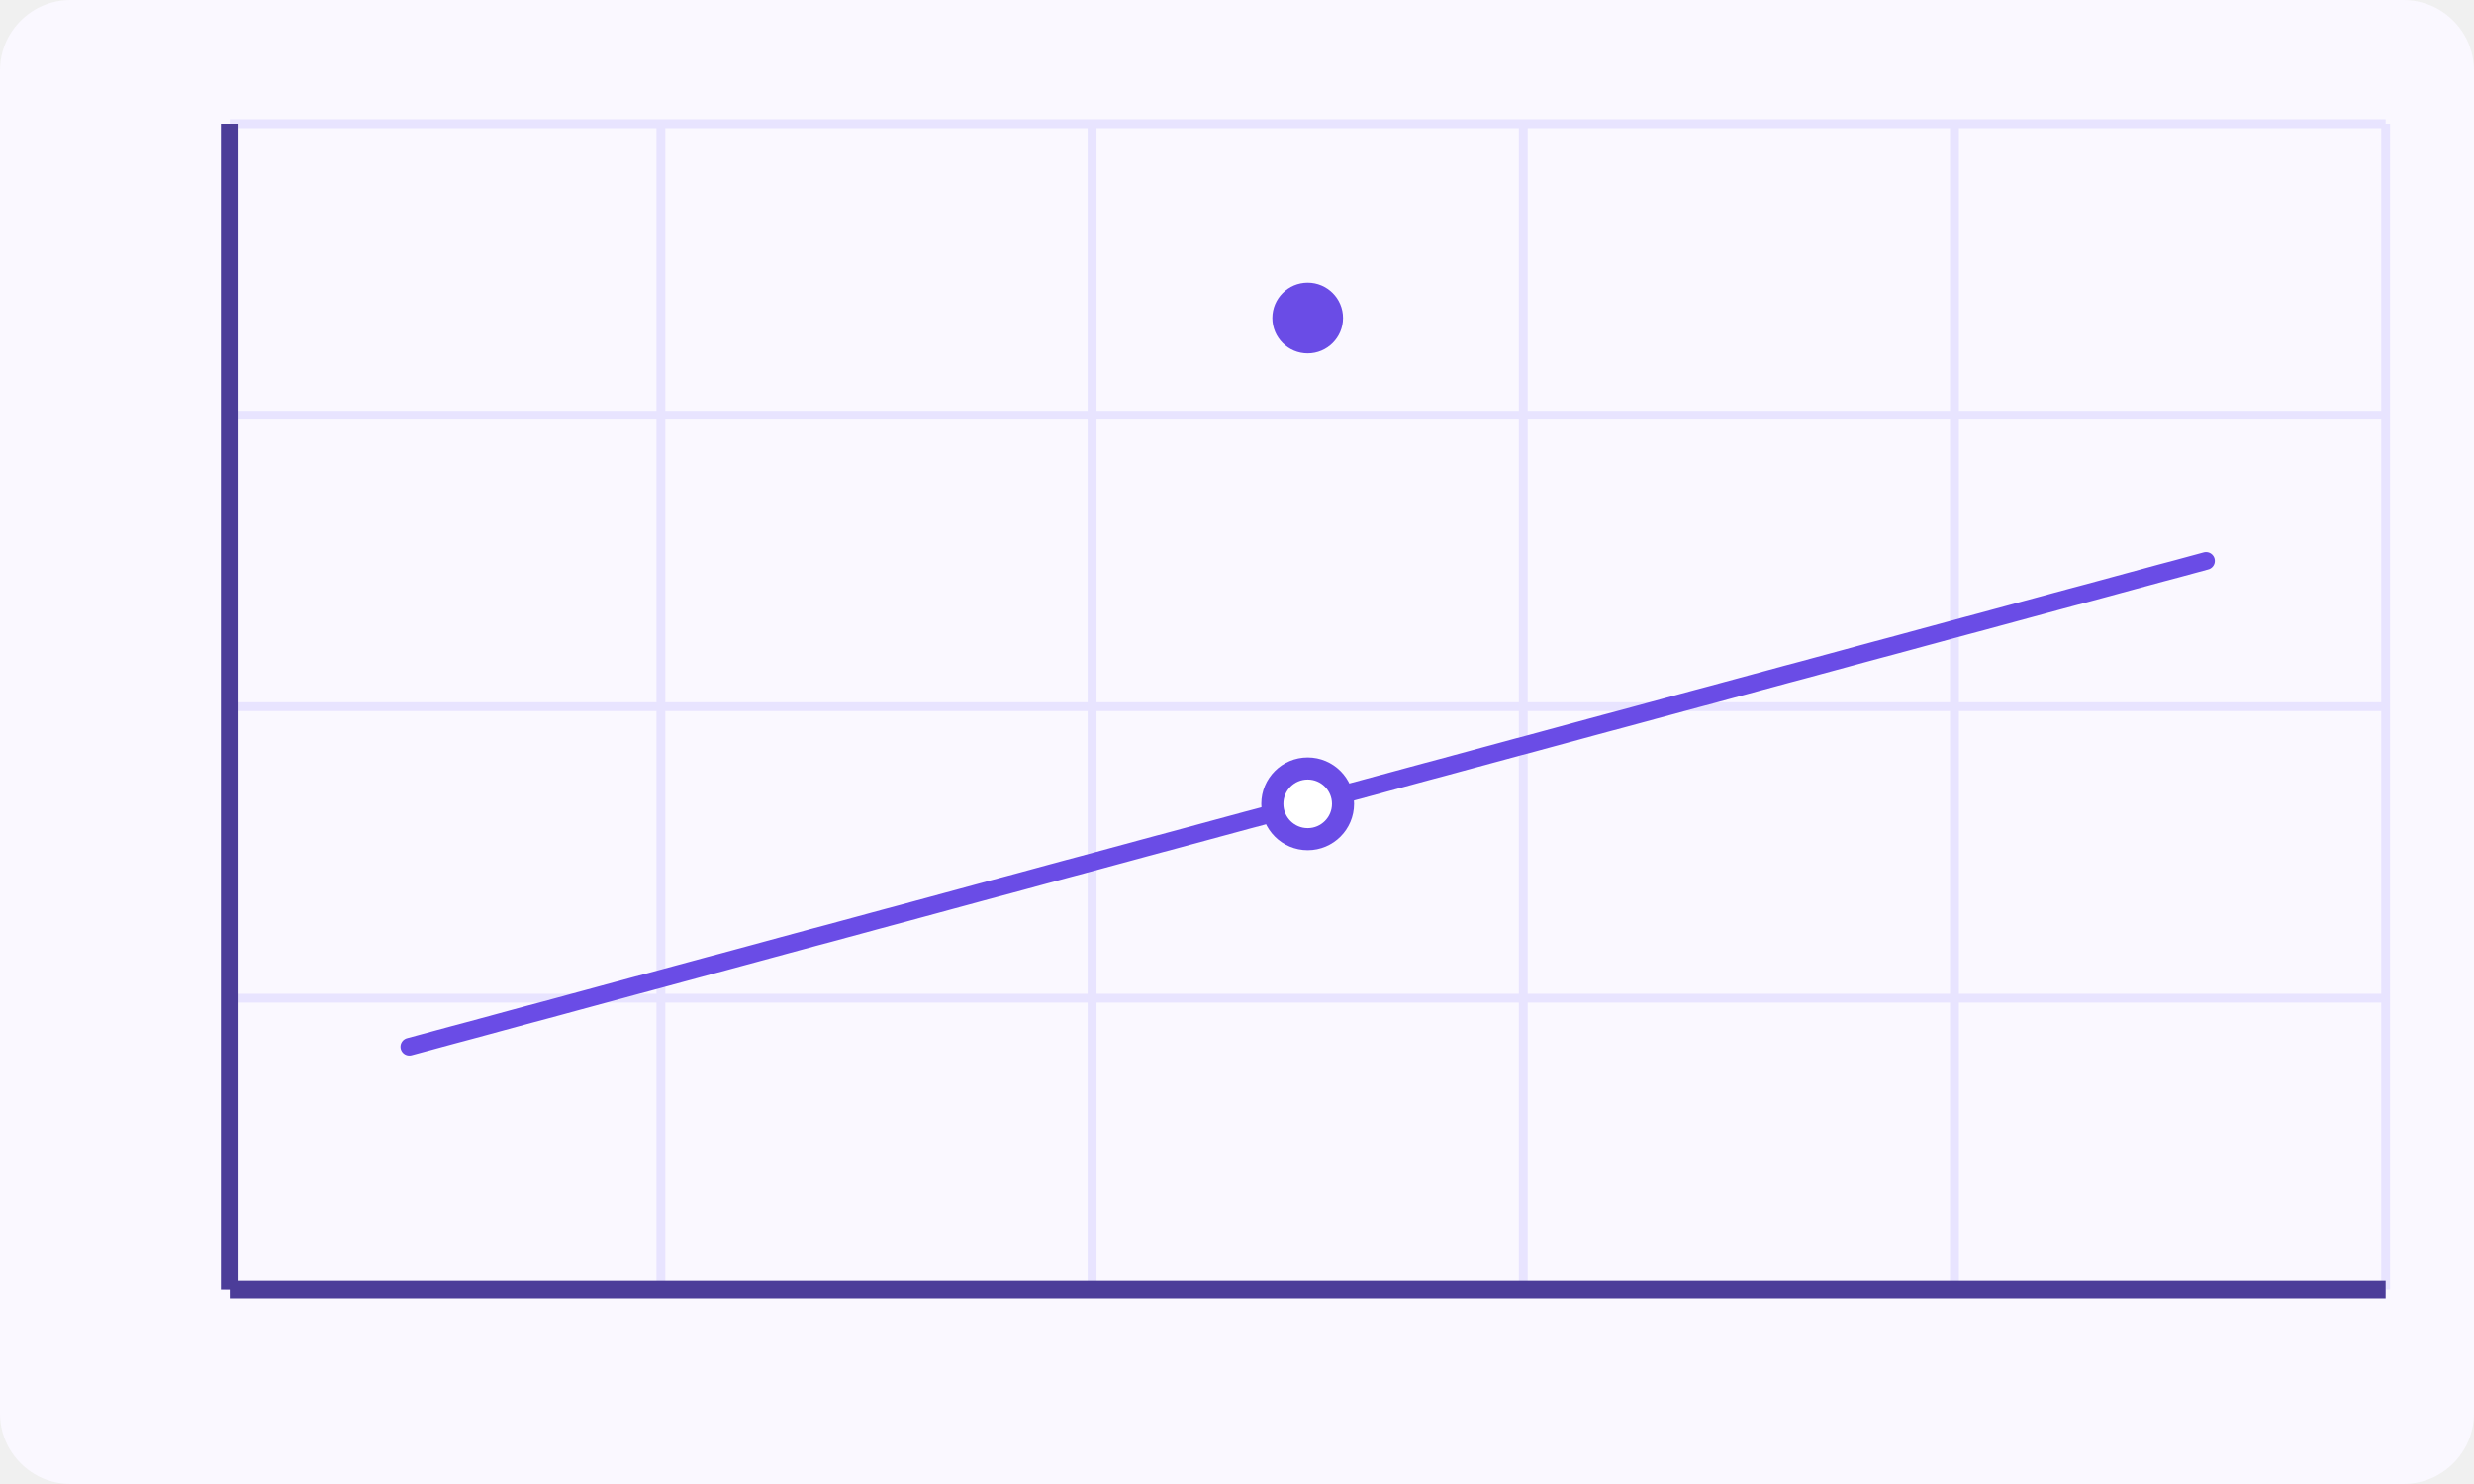
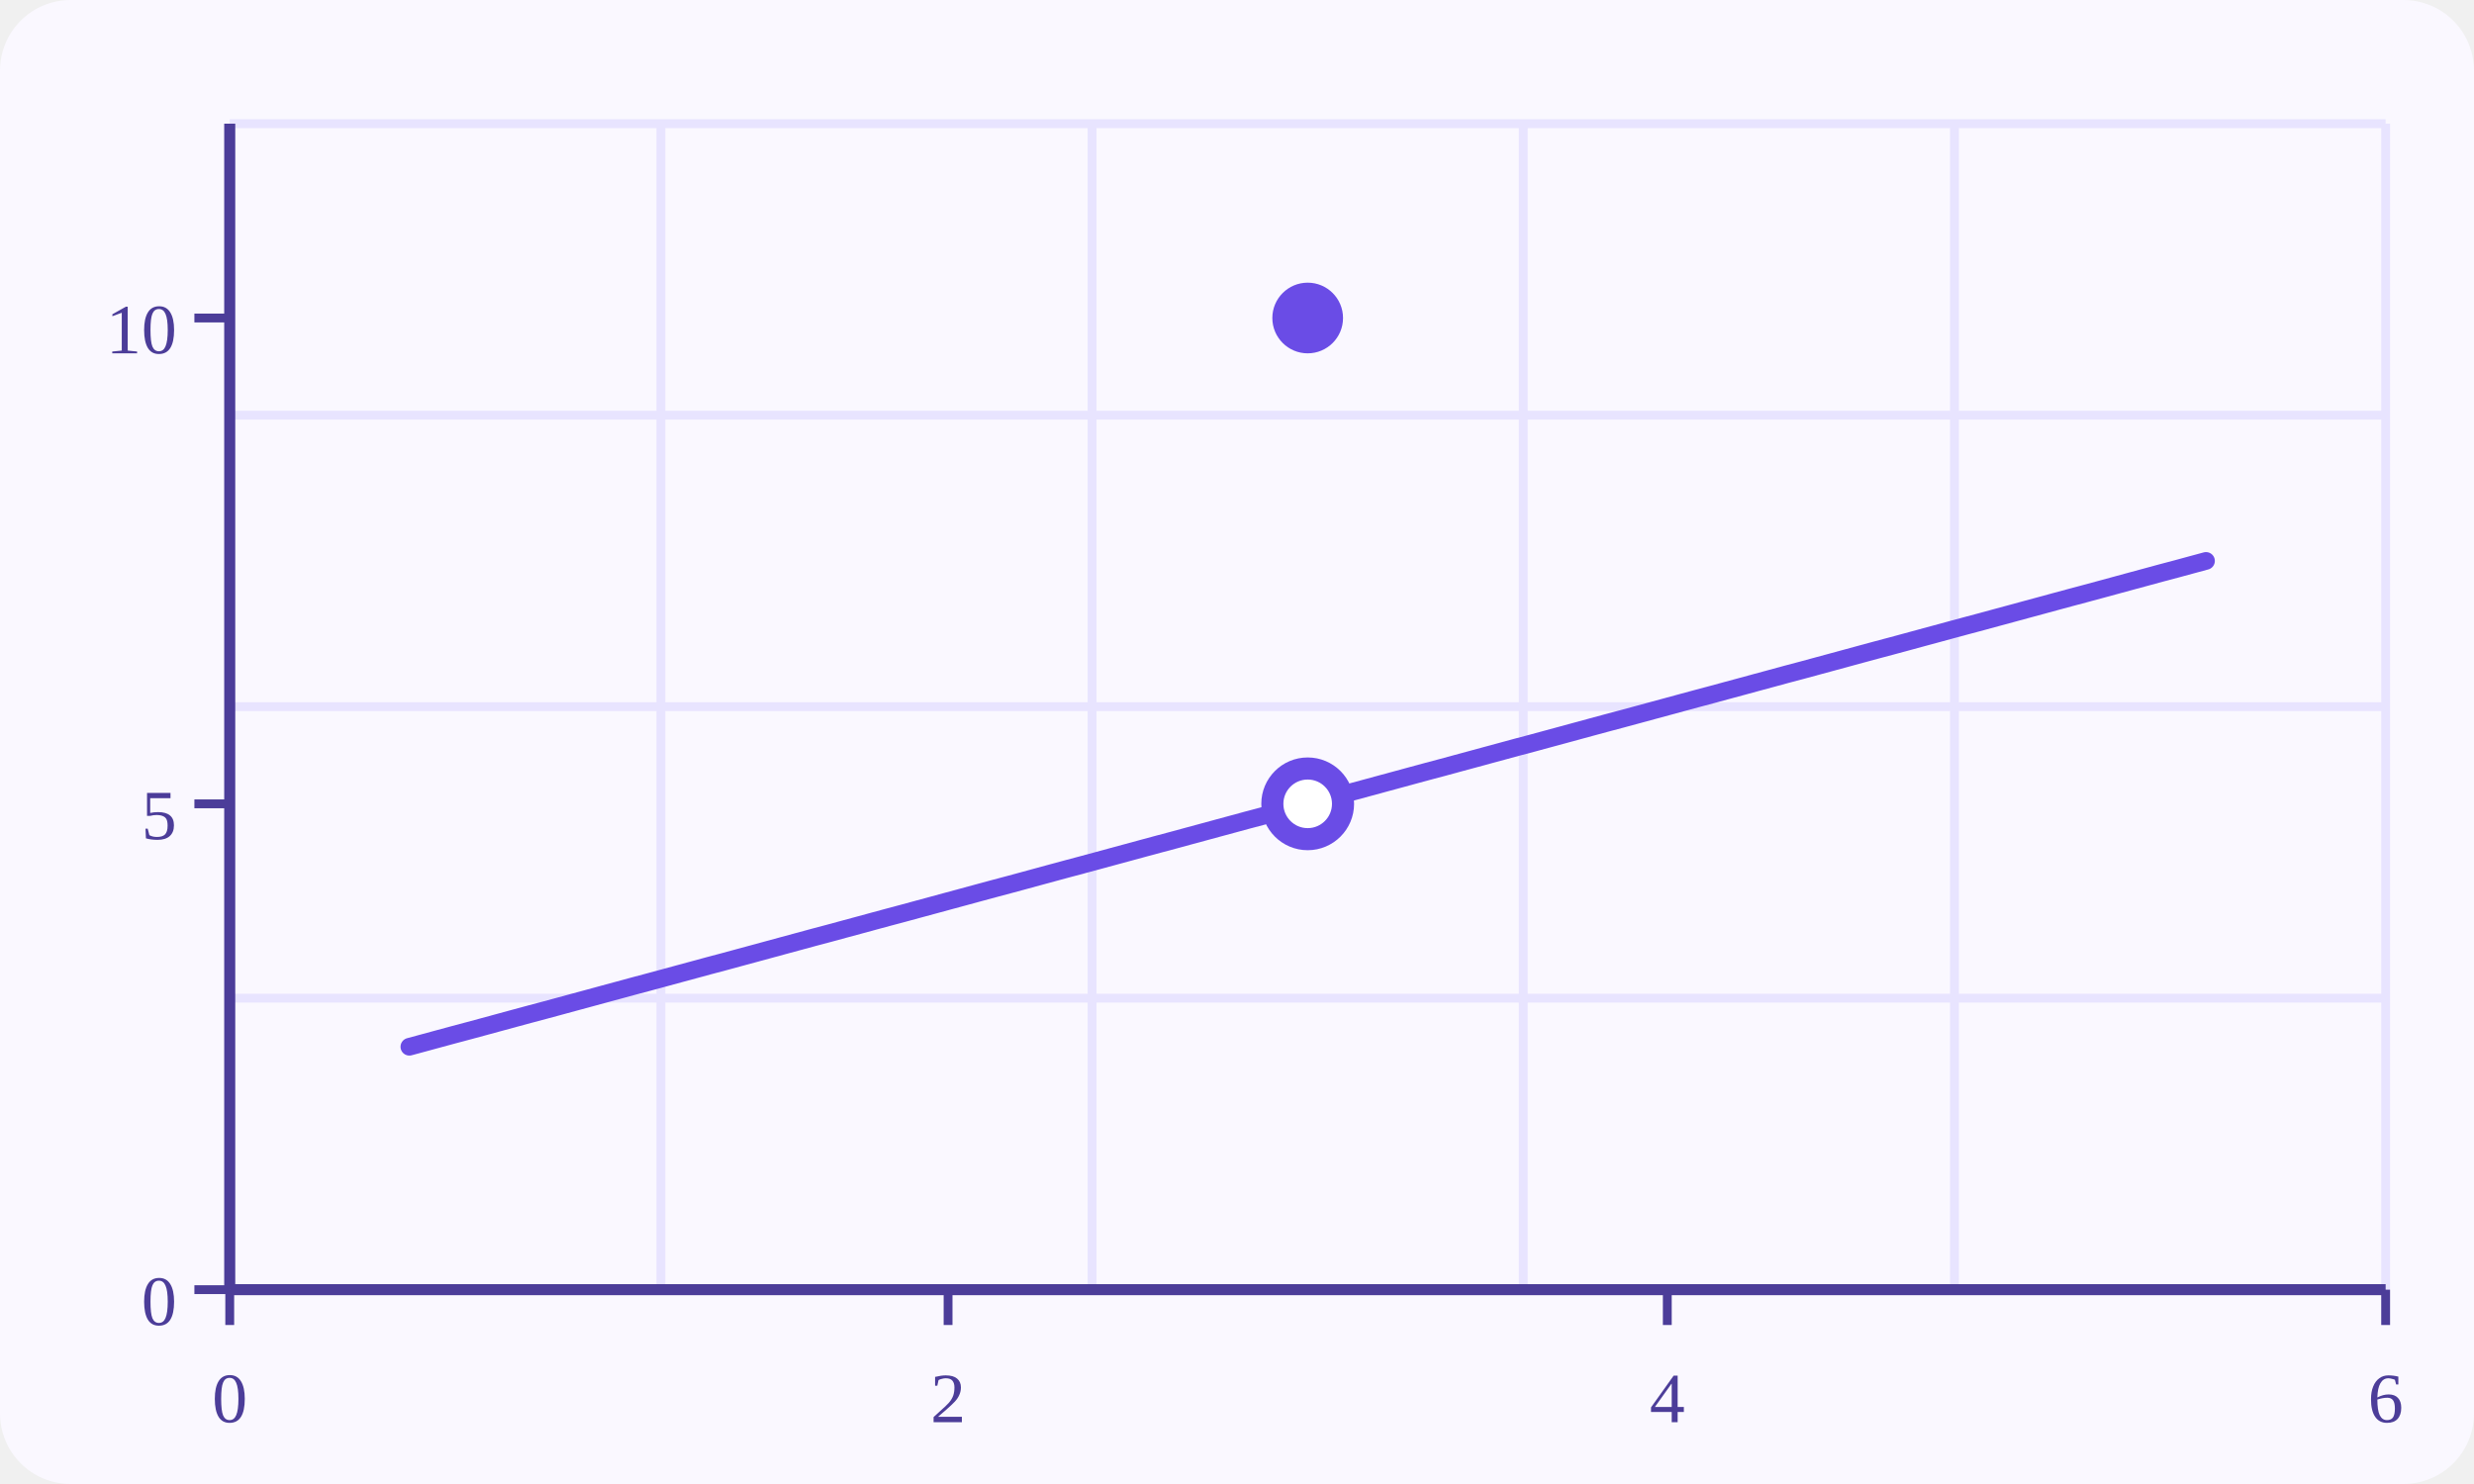
<svg xmlns="http://www.w3.org/2000/svg" viewBox="0 0 280 168" role="img" aria-label="Case B: limit exists but f(c) differs" class="ap-graph-svg ap-graph-svg--compact">
  <rect width="280" height="168" fill="#faf8ff" rx="8" />
  <line x1="26.0" y1="14" x2="26.0" y2="146" stroke="#e8e4ff" stroke-width="1" />
  <line x1="74.8" y1="14" x2="74.8" y2="146" stroke="#e8e4ff" stroke-width="1" />
  <line x1="123.6" y1="14" x2="123.6" y2="146" stroke="#e8e4ff" stroke-width="1" />
  <line x1="172.4" y1="14" x2="172.4" y2="146" stroke="#e8e4ff" stroke-width="1" />
  <line x1="221.2" y1="14" x2="221.2" y2="146" stroke="#e8e4ff" stroke-width="1" />
  <line x1="270.0" y1="14" x2="270.0" y2="146" stroke="#e8e4ff" stroke-width="1" />
  <line x1="26" y1="14.0" x2="270" y2="14.0" stroke="#e8e4ff" stroke-width="1" />
  <line x1="26" y1="47.0" x2="270" y2="47.0" stroke="#e8e4ff" stroke-width="1" />
  <line x1="26" y1="80.0" x2="270" y2="80.0" stroke="#e8e4ff" stroke-width="1" />
  <line x1="26" y1="113.0" x2="270" y2="113.0" stroke="#e8e4ff" stroke-width="1" />
  <line x1="26" y1="146.0" x2="270" y2="146.0" stroke="#e8e4ff" stroke-width="1" />
-   <line x1="26" y1="146" x2="270" y2="146" stroke="#4c3d99" stroke-width="2" />
-   <line x1="26" y1="14" x2="26" y2="146" stroke="#4c3d99" stroke-width="2" />
+   <line x1="26" y1="146" x2="270" y2="146" stroke="#4c3d99" stroke-width="1.25" />
+   <line x1="26" y1="14" x2="26" y2="146" stroke="#4c3d99" stroke-width="1.25" />
+   <line x1="26.0" y1="146.0" x2="26.0" y2="150.0" stroke="#4c3d99" stroke-width="1" />
+   <text x="26.0" y="161.0" text-anchor="middle" font-size="8" fill="#4c3d99">0</text>
+   <line x1="107.3" y1="146.0" x2="107.3" y2="150.0" stroke="#4c3d99" stroke-width="1" />
+   <text x="107.3" y="161.0" text-anchor="middle" font-size="8" fill="#4c3d99">2</text>
+   <line x1="188.7" y1="146.0" x2="188.7" y2="150.0" stroke="#4c3d99" stroke-width="1" />
+   <text x="188.7" y="161.0" text-anchor="middle" font-size="8" fill="#4c3d99">4</text>
+   <line x1="270.0" y1="146.0" x2="270.0" y2="150.0" stroke="#4c3d99" stroke-width="1" />
+   <text x="270.0" y="161.0" text-anchor="middle" font-size="8" fill="#4c3d99">6</text>
+   <line x1="22.0" y1="146.0" x2="26.0" y2="146.0" stroke="#4c3d99" stroke-width="1" />
+   <text x="20.0" y="150.0" text-anchor="end" font-size="8" fill="#4c3d99">0</text>
+   <line x1="22.0" y1="91.0" x2="26.0" y2="91.0" stroke="#4c3d99" stroke-width="1" />
+   <text x="20.0" y="95.0" text-anchor="end" font-size="8" fill="#4c3d99">5</text>
+   <line x1="22.0" y1="36.0" x2="26.0" y2="36.0" stroke="#4c3d99" stroke-width="1" />
+   <text x="20.0" y="40.0" text-anchor="end" font-size="8" fill="#4c3d99">10</text>
  <polyline points="46.33,118.50 48.03,118.04 49.72,117.58 51.42,117.12 53.11,116.67 54.81,116.21 56.50,115.75 58.19,115.29 59.89,114.83 61.58,114.38 63.28,113.92 64.97,113.46 66.67,113.00 68.36,112.54 70.06,112.08 71.75,111.62 73.44,111.17 75.14,110.71 76.83,110.25 78.53,109.79 80.22,109.33 81.92,108.88 83.61,108.42 85.31,107.96 87.00,107.50 88.69,107.04 90.39,106.58 92.08,106.12 93.78,105.67 95.47,105.21 97.17,104.75 98.86,104.29 100.56,103.83 102.25,103.38 103.94,102.92 105.64,102.46 107.33,102.00 109.03,101.54 110.72,101.08 112.42,100.62 114.11,100.17 115.81,99.71 117.50,99.25 119.19,98.79 120.89,98.33 122.58,97.88 124.28,97.42 125.97,96.96 127.67,96.50 129.36,96.04 131.06,95.58 132.75,95.13 134.44,94.67 136.14,94.21 137.83,93.75 139.53,93.29 141.22,92.83 142.92,92.38 144.61,91.92 146.31,91.46 148.00,91.00 149.69,90.54 151.39,90.08 153.08,89.63 154.78,89.17 156.47,88.71 158.17,88.25 159.86,87.79 161.56,87.33 163.25,86.88 164.94,86.42 166.64,85.96 168.33,85.50 170.03,85.04 171.72,84.58 173.42,84.13 175.11,83.67 176.81,83.21 178.50,82.75 180.19,82.29 181.89,81.83 183.58,81.38 185.28,80.92 186.97,80.46 188.67,80.00 190.36,79.54 192.06,79.08 193.75,78.63 195.44,78.17 197.14,77.71 198.83,77.25 200.53,76.79 202.22,76.33 203.92,75.88 205.61,75.42 207.31,74.96 209.00,74.50 210.69,74.04 212.39,73.58 214.08,73.13 215.78,72.67 217.47,72.21 219.17,71.75 220.86,71.29 222.56,70.83 224.25,70.38 225.94,69.92 227.64,69.46 229.33,69.00 231.03,68.54 232.72,68.08 234.42,67.62 236.11,67.17 237.81,66.71 239.50,66.25 241.19,65.79 242.89,65.33 244.58,64.87 246.28,64.42 247.97,63.96 249.67,63.50" fill="none" stroke="#6a4ce6" stroke-width="2" stroke-linecap="round" />
  <circle cx="148.0" cy="91.0" r="4" fill="#fff" stroke="#6a4ce6" stroke-width="2.5" />
  <circle cx="148.0" cy="36.0" r="4" fill="#6a4ce6" />
</svg>
